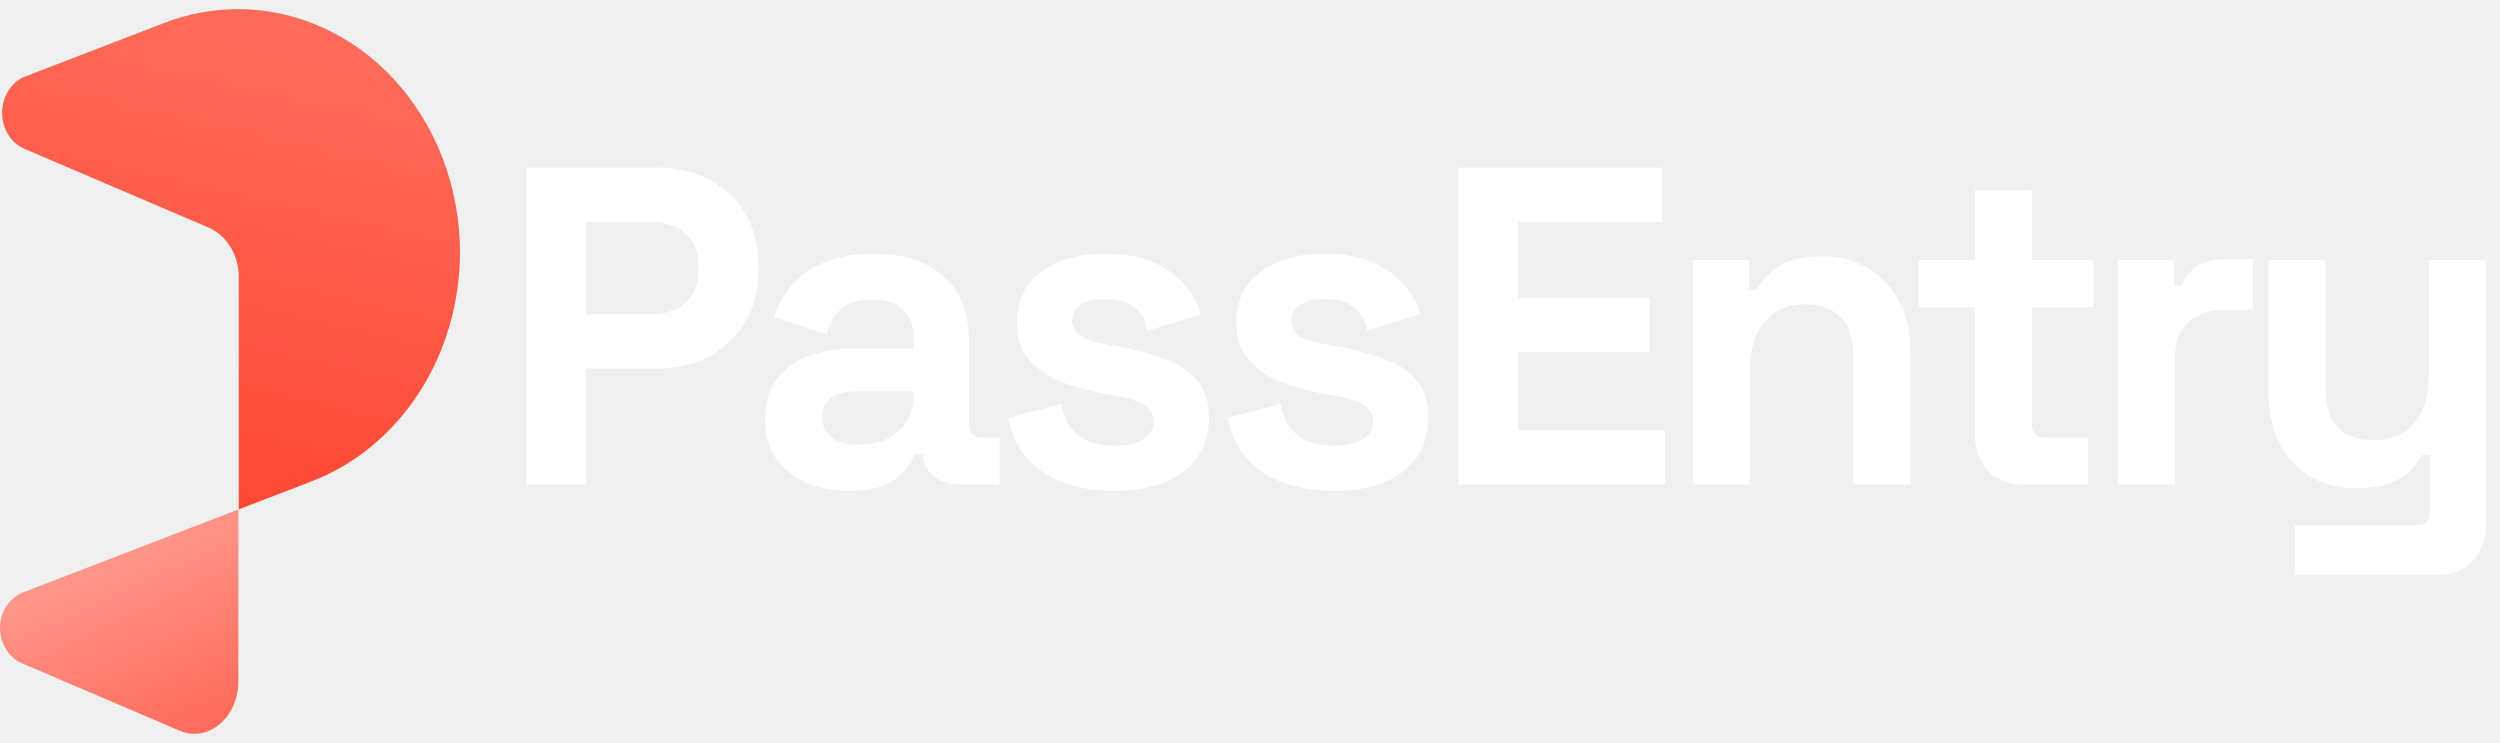
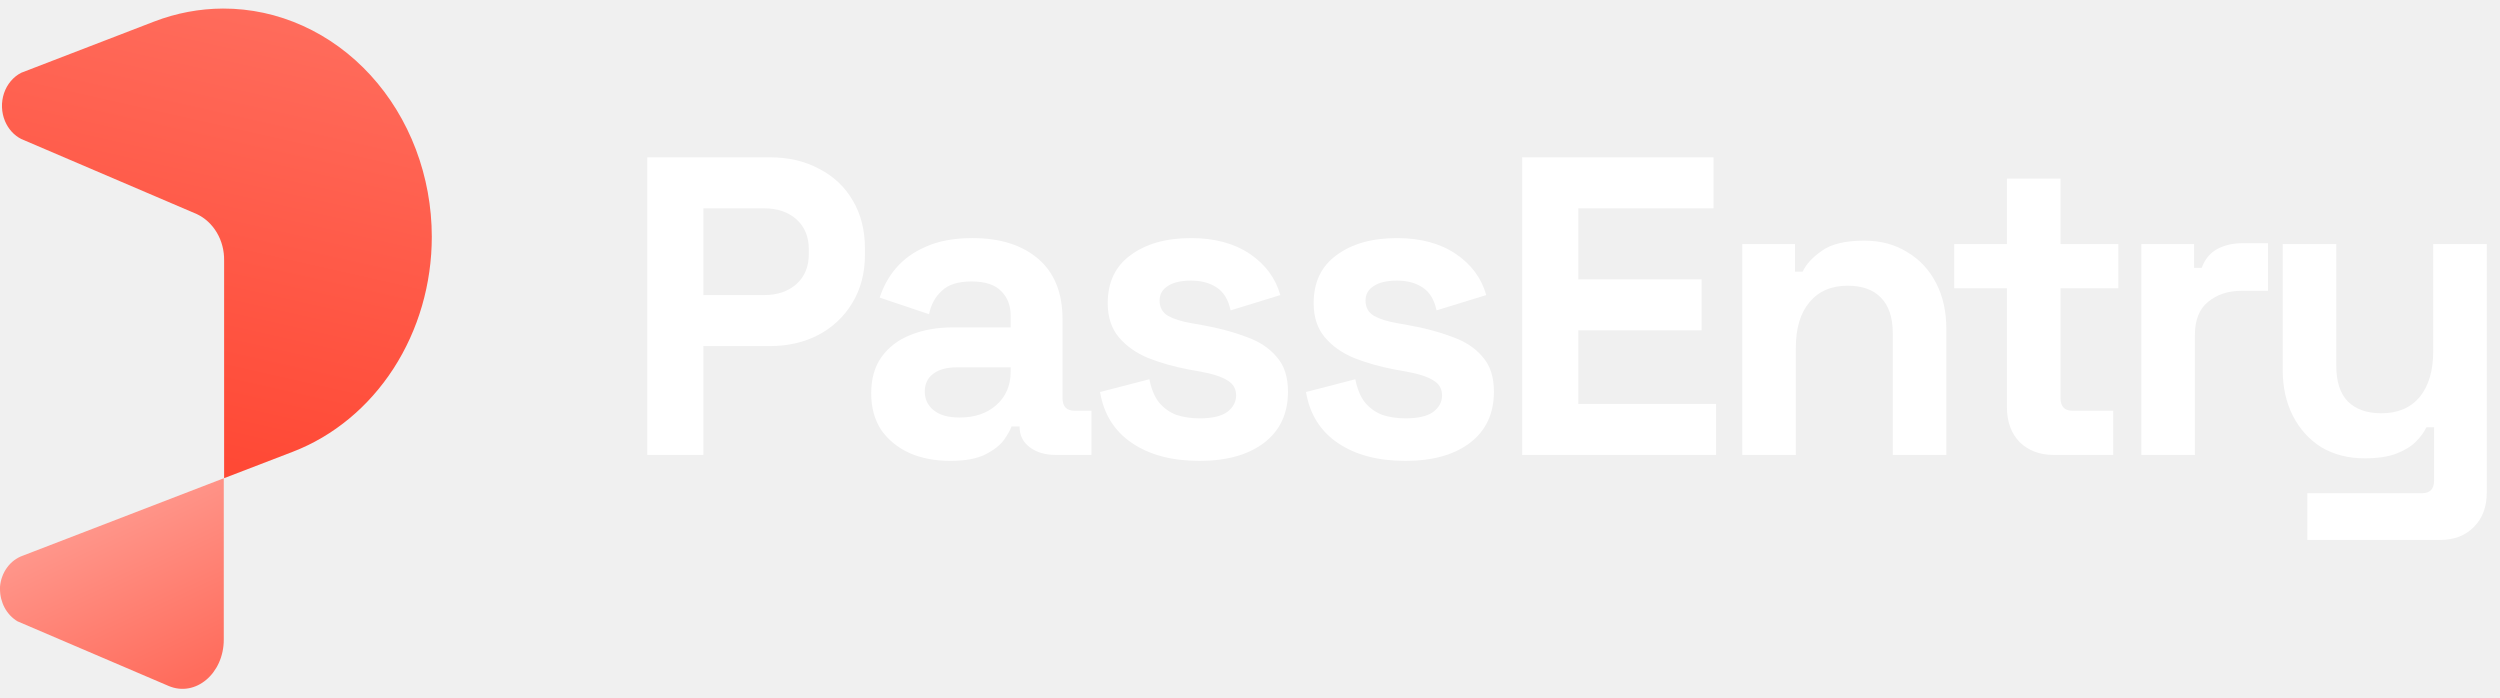
- <svg xmlns="http://www.w3.org/2000/svg" viewBox="0 0 138 41">
+ <svg xmlns="http://www.w3.org/2000/svg" viewBox="0 0 147 41">
  <g transform="translate(0 0.5)">
    <g>
      <defs>
        <linearGradient id="passentry_mark_a" x1="0.253" x2="0.747" y1="0" y2="1">
          <stop offset="0" stop-color="rgb(255,163,153)" stop-opacity="1" />
          <stop offset="1" stop-color="rgb(255,108,92)" stop-opacity="1" />
        </linearGradient>
      </defs>
      <path d="M 1.971 31.931 L 1.327 32.179 C 0.968 32.307 0.652 32.548 0.416 32.871 C 0.18 33.194 0.036 33.586 0 33.998 L 0 34.143 C 0.001 34.531 0.097 34.911 0.278 35.245 C 0.46 35.578 0.72 35.85 1.032 36.035 L 9.91 39.832 C 11.493 40.509 13.158 39.105 13.158 37.104 L 13.158 27.621 Z" fill="url(#passentry_mark_a)" />
    </g>
    <g>
      <defs>
        <linearGradient id="passentry_mark_b" x1="0.604" x2="0.396" y1="0" y2="1">
          <stop offset="0" stop-color="rgb(255,108,92)" stop-opacity="1" />
          <stop offset="1" stop-color="rgb(255,71,51)" stop-opacity="1" />
        </linearGradient>
      </defs>
      <path d="M 9.064 0.767 L 1.254 3.776 C 1.02 3.894 0.81 4.061 0.636 4.268 C 0.461 4.475 0.325 4.718 0.236 4.982 C 0.147 5.247 0.107 5.528 0.117 5.809 C 0.127 6.091 0.187 6.368 0.295 6.624 C 0.49 7.089 0.83 7.462 1.254 7.675 L 11.572 12.088 C 12.056 12.316 12.467 12.697 12.753 13.182 C 13.039 13.667 13.187 14.235 13.178 14.812 L 13.178 27.617 L 17.216 26.064 C 19.605 25.144 21.675 23.433 23.14 21.167 C 24.604 18.901 25.39 16.193 25.39 13.416 C 25.388 11.651 25.068 9.905 24.45 8.275 C 23.831 6.646 22.927 5.167 21.787 3.921 C 20.647 2.676 19.294 1.689 17.806 1.017 C 16.318 0.344 14.724 0 13.115 0.003 C 11.735 0.008 10.366 0.266 9.064 0.767 Z" fill="url(#passentry_mark_b)" />
    </g>
-     <g transform="translate(-9 0)">
-       <path d="M 135.673 31.25 L 135.673 28.5 L 142.423 28.5 C 142.889 28.5 143.123 28.25 143.123 27.75 L 143.123 24.625 L 142.673 24.625 C 142.539 24.908 142.331 25.192 142.048 25.475 C 141.764 25.758 141.381 25.992 140.898 26.175 C 140.414 26.358 139.798 26.45 139.048 26.45 C 138.081 26.45 137.231 26.233 136.498 25.8 C 135.781 25.35 135.223 24.733 134.823 23.95 C 134.423 23.167 134.223 22.267 134.223 21.25 L 134.223 13.85 L 137.373 13.85 L 137.373 21 C 137.373 21.933 137.598 22.633 138.048 23.1 C 138.514 23.567 139.173 23.8 140.023 23.8 C 140.989 23.8 141.739 23.483 142.273 22.85 C 142.806 22.2 143.073 21.3 143.073 20.15 L 143.073 13.85 L 146.223 13.85 L 146.223 28.45 C 146.223 29.3 145.973 29.975 145.473 30.475 C 144.973 30.992 144.306 31.25 143.473 31.25 Z" fill="#fff" />
-       <path d="M 125.91 26.25 L 125.91 13.85 L 129.01 13.85 L 129.01 15.25 L 129.46 15.25 C 129.643 14.75 129.943 14.383 130.36 14.15 C 130.793 13.917 131.293 13.8 131.86 13.8 L 133.36 13.8 L 133.36 16.6 L 131.81 16.6 C 131.01 16.6 130.352 16.817 129.835 17.25 C 129.318 17.667 129.06 18.317 129.06 19.2 L 129.06 26.25 Z" fill="#fff" />
-       <path d="M 120.758 26.25 C 119.942 26.25 119.275 26 118.758 25.5 C 118.258 24.983 118.008 24.3 118.008 23.45 L 118.008 16.45 L 114.908 16.45 L 114.908 13.85 L 118.008 13.85 L 118.008 10 L 121.158 10 L 121.158 13.85 L 124.558 13.85 L 124.558 16.45 L 121.158 16.45 L 121.158 22.9 C 121.158 23.4 121.392 23.65 121.858 23.65 L 124.258 23.65 L 124.258 26.25 Z" fill="#fff" />
-       <path d="M 102.445 26.25 L 102.445 13.85 L 105.545 13.85 L 105.545 15.475 L 105.995 15.475 C 106.195 15.042 106.57 14.633 107.12 14.25 C 107.67 13.85 108.504 13.65 109.62 13.65 C 110.587 13.65 111.429 13.875 112.145 14.325 C 112.879 14.758 113.445 15.367 113.845 16.15 C 114.245 16.917 114.445 17.817 114.445 18.85 L 114.445 26.25 L 111.295 26.25 L 111.295 19.1 C 111.295 18.167 111.062 17.467 110.595 17 C 110.145 16.533 109.495 16.3 108.645 16.3 C 107.679 16.3 106.929 16.625 106.395 17.275 C 105.862 17.908 105.595 18.8 105.595 19.95 L 105.595 26.25 Z" fill="#fff" />
-       <path d="M 89.504 26.25 L 89.504 8.75 L 100.754 8.75 L 100.754 11.75 L 92.804 11.75 L 92.804 15.925 L 100.054 15.925 L 100.054 18.925 L 92.804 18.925 L 92.804 23.25 L 100.904 23.25 L 100.904 26.25 Z" fill="#fff" />
-       <path d="M 82.643 26.6 C 81.026 26.6 79.701 26.25 78.668 25.55 C 77.635 24.85 77.01 23.85 76.793 22.55 L 79.693 21.8 C 79.81 22.383 80.001 22.842 80.268 23.175 C 80.551 23.508 80.893 23.75 81.293 23.9 C 81.71 24.033 82.16 24.1 82.643 24.1 C 83.376 24.1 83.918 23.975 84.268 23.725 C 84.618 23.458 84.793 23.133 84.793 22.75 C 84.793 22.367 84.626 22.075 84.293 21.875 C 83.96 21.658 83.426 21.483 82.693 21.35 L 81.993 21.225 C 81.126 21.058 80.335 20.833 79.618 20.55 C 78.901 20.25 78.326 19.842 77.893 19.325 C 77.46 18.808 77.243 18.142 77.243 17.325 C 77.243 16.092 77.693 15.15 78.593 14.5 C 79.493 13.833 80.676 13.5 82.143 13.5 C 83.526 13.5 84.676 13.808 85.593 14.425 C 86.51 15.042 87.11 15.85 87.393 16.85 L 84.468 17.75 C 84.335 17.117 84.06 16.667 83.643 16.4 C 83.243 16.133 82.743 16 82.143 16 C 81.543 16 81.085 16.108 80.768 16.325 C 80.451 16.525 80.293 16.808 80.293 17.175 C 80.293 17.575 80.46 17.875 80.793 18.075 C 81.126 18.258 81.576 18.4 82.143 18.5 L 82.843 18.625 C 83.776 18.792 84.618 19.017 85.368 19.3 C 86.135 19.567 86.735 19.958 87.168 20.475 C 87.618 20.975 87.843 21.658 87.843 22.525 C 87.843 23.825 87.368 24.833 86.418 25.55 C 85.485 26.25 84.226 26.6 82.643 26.6 Z" fill="#fff" />
-       <path d="M 70.534 26.6 C 68.917 26.6 67.592 26.25 66.559 25.55 C 65.525 24.85 64.9 23.85 64.684 22.55 L 67.584 21.8 C 67.7 22.383 67.892 22.842 68.159 23.175 C 68.442 23.508 68.784 23.75 69.184 23.9 C 69.6 24.033 70.05 24.1 70.534 24.1 C 71.267 24.1 71.809 23.975 72.159 23.725 C 72.509 23.458 72.684 23.133 72.684 22.75 C 72.684 22.367 72.517 22.075 72.184 21.875 C 71.85 21.658 71.317 21.483 70.584 21.35 L 69.884 21.225 C 69.017 21.058 68.225 20.833 67.509 20.55 C 66.792 20.25 66.217 19.842 65.784 19.325 C 65.35 18.808 65.134 18.142 65.134 17.325 C 65.134 16.092 65.584 15.15 66.484 14.5 C 67.384 13.833 68.567 13.5 70.034 13.5 C 71.417 13.5 72.567 13.808 73.484 14.425 C 74.4 15.042 75 15.85 75.284 16.85 L 72.359 17.75 C 72.225 17.117 71.95 16.667 71.534 16.4 C 71.134 16.133 70.634 16 70.034 16 C 69.434 16 68.975 16.108 68.659 16.325 C 68.342 16.525 68.184 16.808 68.184 17.175 C 68.184 17.575 68.35 17.875 68.684 18.075 C 69.017 18.258 69.467 18.4 70.034 18.5 L 70.734 18.625 C 71.667 18.792 72.509 19.017 73.259 19.3 C 74.025 19.567 74.625 19.958 75.059 20.475 C 75.509 20.975 75.734 21.658 75.734 22.525 C 75.734 23.825 75.259 24.833 74.309 25.55 C 73.375 26.25 72.117 26.6 70.534 26.6 Z" fill="#fff" />
-       <path d="M 55.877 26.6 C 54.993 26.6 54.202 26.45 53.502 26.15 C 52.802 25.833 52.243 25.383 51.827 24.8 C 51.427 24.2 51.227 23.475 51.227 22.625 C 51.227 21.775 51.427 21.067 51.827 20.5 C 52.243 19.917 52.81 19.483 53.527 19.2 C 54.26 18.9 55.093 18.75 56.027 18.75 L 59.427 18.75 L 59.427 18.05 C 59.427 17.467 59.243 16.992 58.877 16.625 C 58.51 16.242 57.927 16.05 57.127 16.05 C 56.343 16.05 55.76 16.233 55.377 16.6 C 54.993 16.95 54.743 17.408 54.627 17.975 L 51.727 17 C 51.927 16.367 52.243 15.792 52.677 15.275 C 53.127 14.742 53.718 14.317 54.452 14 C 55.202 13.667 56.11 13.5 57.177 13.5 C 58.81 13.5 60.102 13.908 61.052 14.725 C 62.002 15.542 62.477 16.725 62.477 18.275 L 62.477 22.9 C 62.477 23.4 62.71 23.65 63.177 23.65 L 64.177 23.65 L 64.177 26.25 L 62.077 26.25 C 61.46 26.25 60.952 26.1 60.552 25.8 C 60.152 25.5 59.952 25.1 59.952 24.6 L 59.952 24.575 L 59.477 24.575 C 59.41 24.775 59.26 25.042 59.027 25.375 C 58.793 25.692 58.427 25.975 57.927 26.225 C 57.427 26.475 56.743 26.6 55.877 26.6 Z M 56.427 24.05 C 57.31 24.05 58.027 23.808 58.577 23.325 C 59.143 22.825 59.427 22.167 59.427 21.35 L 59.427 21.1 L 56.252 21.1 C 55.668 21.1 55.21 21.225 54.877 21.475 C 54.543 21.725 54.377 22.075 54.377 22.525 C 54.377 22.975 54.552 23.342 54.902 23.625 C 55.252 23.908 55.76 24.05 56.427 24.05 Z" fill="#fff" />
-       <path d="M 38.059 26.25 L 38.059 8.75 L 45.259 8.75 C 46.359 8.75 47.325 8.975 48.159 9.425 C 49.009 9.858 49.667 10.475 50.134 11.275 C 50.617 12.075 50.859 13.025 50.859 14.125 L 50.859 14.475 C 50.859 15.558 50.609 16.508 50.109 17.325 C 49.625 18.125 48.959 18.75 48.109 19.2 C 47.275 19.633 46.325 19.85 45.259 19.85 L 41.359 19.85 L 41.359 26.25 Z M 41.359 16.85 L 44.934 16.85 C 45.717 16.85 46.35 16.633 46.834 16.2 C 47.317 15.767 47.559 15.175 47.559 14.425 L 47.559 14.175 C 47.559 13.425 47.317 12.833 46.834 12.4 C 46.35 11.967 45.717 11.75 44.934 11.75 L 41.359 11.75 Z" fill="#fff" />
-     </g>
+     <path d="M 135.673 31.25 L 135.673 28.5 L 142.423 28.5 C 142.889 28.5 143.123 28.25 143.123 27.75 L 143.123 24.625 L 142.673 24.625 C 142.539 24.908 142.331 25.192 142.048 25.475 C 141.764 25.758 141.381 25.992 140.898 26.175 C 140.414 26.358 139.798 26.45 139.048 26.45 C 138.081 26.45 137.231 26.233 136.498 25.8 C 135.781 25.35 135.223 24.733 134.823 23.95 C 134.423 23.167 134.223 22.267 134.223 21.25 L 134.223 13.85 L 137.373 13.85 L 137.373 21 C 137.373 21.933 137.598 22.633 138.048 23.1 C 138.514 23.567 139.173 23.8 140.023 23.8 C 140.989 23.8 141.739 23.483 142.273 22.85 C 142.806 22.2 143.073 21.3 143.073 20.15 L 143.073 13.85 L 146.223 13.85 L 146.223 28.45 C 146.223 29.3 145.973 29.975 145.473 30.475 C 144.973 30.992 144.306 31.25 143.473 31.25 Z" fill="#fff" />
+     <path d="M 125.91 26.25 L 125.91 13.85 L 129.01 13.85 L 129.01 15.25 L 129.46 15.25 C 129.643 14.75 129.943 14.383 130.36 14.15 C 130.793 13.917 131.293 13.8 131.86 13.8 L 133.36 13.8 L 133.36 16.6 L 131.81 16.6 C 131.01 16.6 130.352 16.817 129.835 17.25 C 129.318 17.667 129.06 18.317 129.06 19.2 L 129.06 26.25 Z" fill="#fff" />
+     <path d="M 120.758 26.25 C 119.942 26.25 119.275 26 118.758 25.5 C 118.258 24.983 118.008 24.3 118.008 23.45 L 118.008 16.45 L 114.908 16.45 L 114.908 13.85 L 118.008 13.85 L 118.008 10 L 121.158 10 L 121.158 13.85 L 124.558 13.85 L 124.558 16.45 L 121.158 16.45 L 121.158 22.9 C 121.158 23.4 121.392 23.65 121.858 23.65 L 124.258 23.65 L 124.258 26.25 Z" fill="#fff" />
+     <path d="M 102.445 26.25 L 102.445 13.85 L 105.545 13.85 L 105.545 15.475 L 105.995 15.475 C 106.195 15.042 106.57 14.633 107.12 14.25 C 107.67 13.85 108.504 13.65 109.62 13.65 C 110.587 13.65 111.429 13.875 112.145 14.325 C 112.879 14.758 113.445 15.367 113.845 16.15 C 114.245 16.917 114.445 17.817 114.445 18.85 L 114.445 26.25 L 111.295 26.25 L 111.295 19.1 C 111.295 18.167 111.062 17.467 110.595 17 C 110.145 16.533 109.495 16.3 108.645 16.3 C 107.679 16.3 106.929 16.625 106.395 17.275 C 105.862 17.908 105.595 18.8 105.595 19.95 L 105.595 26.25 Z" fill="#fff" />
+     <path d="M 89.504 26.25 L 89.504 8.75 L 100.754 8.75 L 100.754 11.75 L 92.804 11.75 L 92.804 15.925 L 100.054 15.925 L 100.054 18.925 L 92.804 18.925 L 92.804 23.25 L 100.904 23.25 L 100.904 26.25 Z" fill="#fff" />
+     <path d="M 82.643 26.6 C 81.026 26.6 79.701 26.25 78.668 25.55 C 77.635 24.85 77.01 23.85 76.793 22.55 L 79.693 21.8 C 79.81 22.383 80.001 22.842 80.268 23.175 C 80.551 23.508 80.893 23.75 81.293 23.9 C 81.71 24.033 82.16 24.1 82.643 24.1 C 83.376 24.1 83.918 23.975 84.268 23.725 C 84.618 23.458 84.793 23.133 84.793 22.75 C 84.793 22.367 84.626 22.075 84.293 21.875 C 83.96 21.658 83.426 21.483 82.693 21.35 L 81.993 21.225 C 81.126 21.058 80.335 20.833 79.618 20.55 C 78.901 20.25 78.326 19.842 77.893 19.325 C 77.46 18.808 77.243 18.142 77.243 17.325 C 77.243 16.092 77.693 15.15 78.593 14.5 C 79.493 13.833 80.676 13.5 82.143 13.5 C 83.526 13.5 84.676 13.808 85.593 14.425 C 86.51 15.042 87.11 15.85 87.393 16.85 L 84.468 17.75 C 84.335 17.117 84.06 16.667 83.643 16.4 C 83.243 16.133 82.743 16 82.143 16 C 81.543 16 81.085 16.108 80.768 16.325 C 80.451 16.525 80.293 16.808 80.293 17.175 C 80.293 17.575 80.46 17.875 80.793 18.075 C 81.126 18.258 81.576 18.4 82.143 18.5 L 82.843 18.625 C 83.776 18.792 84.618 19.017 85.368 19.3 C 86.135 19.567 86.735 19.958 87.168 20.475 C 87.618 20.975 87.843 21.658 87.843 22.525 C 87.843 23.825 87.368 24.833 86.418 25.55 C 85.485 26.25 84.226 26.6 82.643 26.6 Z" fill="#fff" />
+     <path d="M 70.534 26.6 C 68.917 26.6 67.592 26.25 66.559 25.55 C 65.525 24.85 64.9 23.85 64.684 22.55 L 67.584 21.8 C 67.7 22.383 67.892 22.842 68.159 23.175 C 68.442 23.508 68.784 23.75 69.184 23.9 C 69.6 24.033 70.05 24.1 70.534 24.1 C 71.267 24.1 71.809 23.975 72.159 23.725 C 72.509 23.458 72.684 23.133 72.684 22.75 C 72.684 22.367 72.517 22.075 72.184 21.875 C 71.85 21.658 71.317 21.483 70.584 21.35 L 69.884 21.225 C 69.017 21.058 68.225 20.833 67.509 20.55 C 66.792 20.25 66.217 19.842 65.784 19.325 C 65.35 18.808 65.134 18.142 65.134 17.325 C 65.134 16.092 65.584 15.15 66.484 14.5 C 67.384 13.833 68.567 13.5 70.034 13.5 C 71.417 13.5 72.567 13.808 73.484 14.425 C 74.4 15.042 75 15.85 75.284 16.85 L 72.359 17.75 C 72.225 17.117 71.95 16.667 71.534 16.4 C 71.134 16.133 70.634 16 70.034 16 C 69.434 16 68.975 16.108 68.659 16.325 C 68.342 16.525 68.184 16.808 68.184 17.175 C 68.184 17.575 68.35 17.875 68.684 18.075 C 69.017 18.258 69.467 18.4 70.034 18.5 L 70.734 18.625 C 71.667 18.792 72.509 19.017 73.259 19.3 C 74.025 19.567 74.625 19.958 75.059 20.475 C 75.509 20.975 75.734 21.658 75.734 22.525 C 75.734 23.825 75.259 24.833 74.309 25.55 C 73.375 26.25 72.117 26.6 70.534 26.6 Z" fill="#fff" />
+     <path d="M 55.877 26.6 C 54.993 26.6 54.202 26.45 53.502 26.15 C 52.802 25.833 52.243 25.383 51.827 24.8 C 51.427 24.2 51.227 23.475 51.227 22.625 C 51.227 21.775 51.427 21.067 51.827 20.5 C 52.243 19.917 52.81 19.483 53.527 19.2 C 54.26 18.9 55.093 18.75 56.027 18.75 L 59.427 18.75 L 59.427 18.05 C 59.427 17.467 59.243 16.992 58.877 16.625 C 58.51 16.242 57.927 16.05 57.127 16.05 C 56.343 16.05 55.76 16.233 55.377 16.6 C 54.993 16.95 54.743 17.408 54.627 17.975 L 51.727 17 C 51.927 16.367 52.243 15.792 52.677 15.275 C 53.127 14.742 53.718 14.317 54.452 14 C 55.202 13.667 56.11 13.5 57.177 13.5 C 58.81 13.5 60.102 13.908 61.052 14.725 C 62.002 15.542 62.477 16.725 62.477 18.275 L 62.477 22.9 C 62.477 23.4 62.71 23.65 63.177 23.65 L 64.177 23.65 L 64.177 26.25 L 62.077 26.25 C 61.46 26.25 60.952 26.1 60.552 25.8 C 60.152 25.5 59.952 25.1 59.952 24.6 L 59.952 24.575 L 59.477 24.575 C 59.41 24.775 59.26 25.042 59.027 25.375 C 58.793 25.692 58.427 25.975 57.927 26.225 C 57.427 26.475 56.743 26.6 55.877 26.6 Z M 56.427 24.05 C 57.31 24.05 58.027 23.808 58.577 23.325 C 59.143 22.825 59.427 22.167 59.427 21.35 L 59.427 21.1 L 56.252 21.1 C 55.668 21.1 55.21 21.225 54.877 21.475 C 54.543 21.725 54.377 22.075 54.377 22.525 C 54.377 22.975 54.552 23.342 54.902 23.625 C 55.252 23.908 55.76 24.05 56.427 24.05 Z" fill="#fff" />
+     <path d="M 38.059 26.25 L 38.059 8.75 L 45.259 8.75 C 46.359 8.75 47.325 8.975 48.159 9.425 C 49.009 9.858 49.667 10.475 50.134 11.275 C 50.617 12.075 50.859 13.025 50.859 14.125 L 50.859 14.475 C 50.859 15.558 50.609 16.508 50.109 17.325 C 49.625 18.125 48.959 18.75 48.109 19.2 C 47.275 19.633 46.325 19.85 45.259 19.85 L 41.359 19.85 L 41.359 26.25 Z M 41.359 16.85 L 44.934 16.85 C 45.717 16.85 46.35 16.633 46.834 16.2 C 47.317 15.767 47.559 15.175 47.559 14.425 L 47.559 14.175 C 47.559 13.425 47.317 12.833 46.834 12.4 C 46.35 11.967 45.717 11.75 44.934 11.75 L 41.359 11.75 Z" fill="#fff" />
  </g>
</svg>
